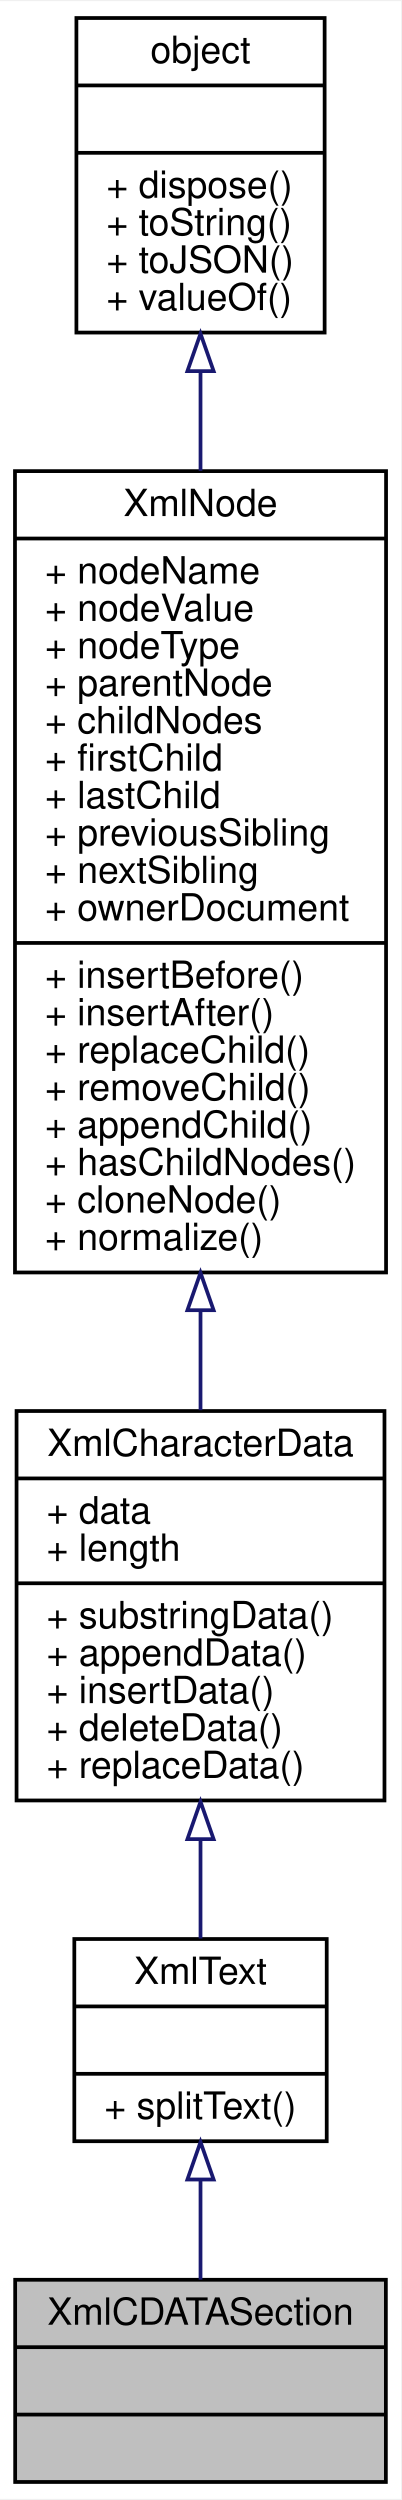
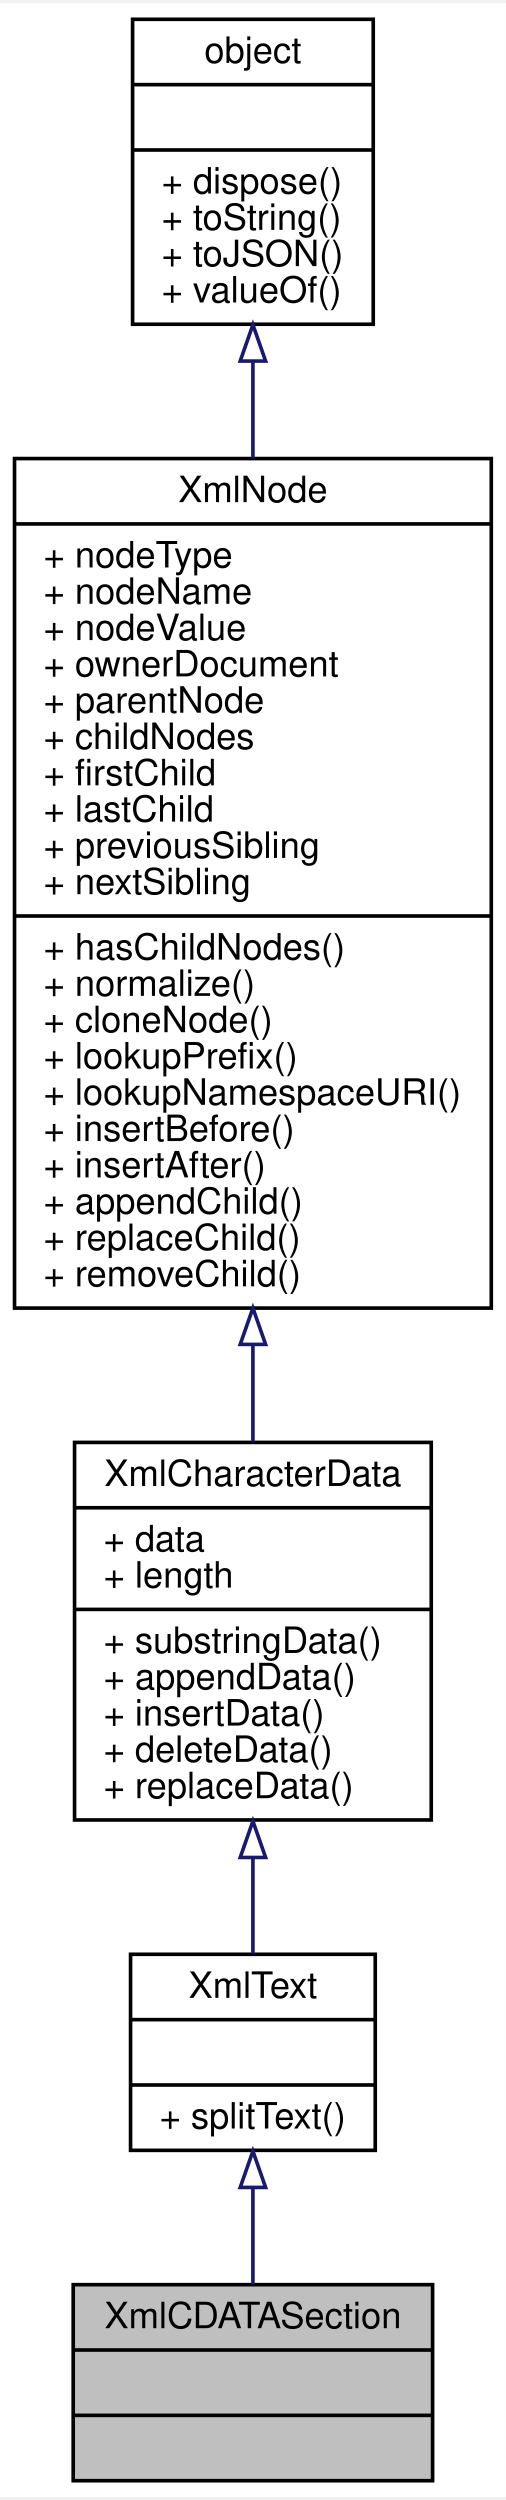
- <svg xmlns="http://www.w3.org/2000/svg" xmlns:xlink="http://www.w3.org/1999/xlink" width="107pt" height="667pt" viewBox="0.00 0.00 107.10 667.00">
-   <g id="graph0" class="graph" transform="scale(1 1) rotate(0) translate(4 663)">
-     <polygon fill="white" stroke="none" points="-4,4 -4,-663 103.096,-663 103.096,4 -4,4" />
+ <svg xmlns="http://www.w3.org/2000/svg" xmlns:xlink="http://www.w3.org/1999/xlink" width="139pt" height="687pt" viewBox="0.00 0.00 139.33 687.00">
+   <g id="graph0" class="graph" transform="scale(1 1) rotate(0) translate(4 683)">
+     <polygon fill="white" stroke="none" points="-4,4 -4,-683 135.327,-683 135.327,4 -4,4" />
    <g id="node1" class="node">
-       <polygon fill="#bfbfbf" stroke="black" points="0.051,-0.5 0.051,-54.5 99.044,-54.5 99.044,-0.5 0.051,-0.5" />
-       <text text-anchor="middle" x="49.548" y="-42.5" font-family="Helvetica,sans-Serif" font-size="10.00">XmlCDATASection</text>
-       <polyline fill="none" stroke="black" points="0.051,-36.5 99.044,-36.5 " />
-       <text text-anchor="middle" x="49.548" y="-24.5" font-family="Helvetica,sans-Serif" font-size="10.00"> </text>
-       <polyline fill="none" stroke="black" points="0.051,-18.5 99.044,-18.5 " />
-       <text text-anchor="middle" x="49.548" y="-6.5" font-family="Helvetica,sans-Serif" font-size="10.00"> </text>
+       <polygon fill="#bfbfbf" stroke="black" points="16.167,-0.5 16.167,-54.5 115.16,-54.5 115.16,-0.5 16.167,-0.5" />
+       <text text-anchor="middle" x="65.664" y="-42.5" font-family="Helvetica,sans-Serif" font-size="10.00">XmlCDATASection</text>
+       <polyline fill="none" stroke="black" points="16.167,-36.5 115.16,-36.5 " />
+       <text text-anchor="middle" x="65.664" y="-24.5" font-family="Helvetica,sans-Serif" font-size="10.00"> </text>
+       <polyline fill="none" stroke="black" points="16.167,-18.5 115.16,-18.5 " />
+       <text text-anchor="middle" x="65.664" y="-6.5" font-family="Helvetica,sans-Serif" font-size="10.00"> </text>
    </g>
    <g id="node2" class="node">
      <g id="a_node2">
        <a xlink:href="../../d3/d51/interfaceXmlText.html" target="_top" xlink:title="XmlText 对象表示元素或属性的文本内容 ">
-           <polygon fill="white" stroke="black" points="15.847,-91.5 15.847,-145.5 83.249,-145.5 83.249,-91.5 15.847,-91.5" />
-           <text text-anchor="middle" x="49.548" y="-133.5" font-family="Helvetica,sans-Serif" font-size="10.00">XmlText</text>
-           <polyline fill="none" stroke="black" points="15.847,-127.5 83.249,-127.5 " />
-           <text text-anchor="middle" x="49.548" y="-115.5" font-family="Helvetica,sans-Serif" font-size="10.00"> </text>
-           <polyline fill="none" stroke="black" points="15.847,-109.5 83.249,-109.5 " />
-           <text text-anchor="start" x="23.847" y="-97.5" font-family="Helvetica,sans-Serif" font-size="10.00">+ splitText()</text>
+           <polygon fill="white" stroke="black" points="31.963,-91.5 31.963,-145.5 99.364,-145.5 99.364,-91.5 31.963,-91.5" />
+           <text text-anchor="middle" x="65.664" y="-133.5" font-family="Helvetica,sans-Serif" font-size="10.00">XmlText</text>
+           <polyline fill="none" stroke="black" points="31.963,-127.5 99.364,-127.5 " />
+           <text text-anchor="middle" x="65.664" y="-115.5" font-family="Helvetica,sans-Serif" font-size="10.00"> </text>
+           <polyline fill="none" stroke="black" points="31.963,-109.5 99.364,-109.5 " />
+           <text text-anchor="start" x="39.963" y="-97.5" font-family="Helvetica,sans-Serif" font-size="10.00">+ splitText()</text>
        </a>
      </g>
    </g>
    <g id="edge1" class="edge">
-       <path fill="none" stroke="midnightblue" d="M49.548,-81.115C49.548,-72.206 49.548,-62.847 49.548,-54.534" />
-       <polygon fill="none" stroke="midnightblue" points="46.048,-81.278 49.548,-91.278 53.048,-81.278 46.048,-81.278" />
+       <path fill="none" stroke="midnightblue" d="M65.664,-81.115C65.664,-72.206 65.664,-62.847 65.664,-54.534" />
+       <polygon fill="none" stroke="midnightblue" points="62.164,-81.278 65.664,-91.278 69.164,-81.278 62.164,-81.278" />
    </g>
    <g id="node3" class="node">
      <g id="a_node3">
        <a xlink:href="../../d7/d50/interfaceXmlCharacterData.html" target="_top" xlink:title="XmlCharacterData 接口提供了 XmlText 和 XmlComment 节点的常用功能 ">
-           <polygon fill="white" stroke="black" points="0.422,-182.5 0.422,-286.5 98.673,-286.5 98.673,-182.5 0.422,-182.5" />
-           <text text-anchor="middle" x="49.548" y="-274.5" font-family="Helvetica,sans-Serif" font-size="10.00">XmlCharacterData</text>
-           <polyline fill="none" stroke="black" points="0.422,-268.5 98.673,-268.5 " />
-           <text text-anchor="start" x="8.422" y="-256.5" font-family="Helvetica,sans-Serif" font-size="10.00">+ data</text>
-           <text text-anchor="start" x="8.422" y="-246.5" font-family="Helvetica,sans-Serif" font-size="10.00">+ length</text>
-           <polyline fill="none" stroke="black" points="0.422,-240.5 98.673,-240.5 " />
-           <text text-anchor="start" x="8.422" y="-228.5" font-family="Helvetica,sans-Serif" font-size="10.00">+ substringData()</text>
-           <text text-anchor="start" x="8.422" y="-218.5" font-family="Helvetica,sans-Serif" font-size="10.00">+ appendData()</text>
-           <text text-anchor="start" x="8.422" y="-208.5" font-family="Helvetica,sans-Serif" font-size="10.00">+ insertData()</text>
-           <text text-anchor="start" x="8.422" y="-198.5" font-family="Helvetica,sans-Serif" font-size="10.00">+ deleteData()</text>
-           <text text-anchor="start" x="8.422" y="-188.5" font-family="Helvetica,sans-Serif" font-size="10.00">+ replaceData()</text>
+           <polygon fill="white" stroke="black" points="16.538,-182.5 16.538,-286.5 114.789,-286.5 114.789,-182.5 16.538,-182.5" />
+           <text text-anchor="middle" x="65.664" y="-274.5" font-family="Helvetica,sans-Serif" font-size="10.00">XmlCharacterData</text>
+           <polyline fill="none" stroke="black" points="16.538,-268.5 114.789,-268.5 " />
+           <text text-anchor="start" x="24.538" y="-256.5" font-family="Helvetica,sans-Serif" font-size="10.00">+ data</text>
+           <text text-anchor="start" x="24.538" y="-246.5" font-family="Helvetica,sans-Serif" font-size="10.00">+ length</text>
+           <polyline fill="none" stroke="black" points="16.538,-240.5 114.789,-240.5 " />
+           <text text-anchor="start" x="24.538" y="-228.5" font-family="Helvetica,sans-Serif" font-size="10.00">+ substringData()</text>
+           <text text-anchor="start" x="24.538" y="-218.5" font-family="Helvetica,sans-Serif" font-size="10.00">+ appendData()</text>
+           <text text-anchor="start" x="24.538" y="-208.5" font-family="Helvetica,sans-Serif" font-size="10.00">+ insertData()</text>
+           <text text-anchor="start" x="24.538" y="-198.5" font-family="Helvetica,sans-Serif" font-size="10.00">+ deleteData()</text>
+           <text text-anchor="start" x="24.538" y="-188.5" font-family="Helvetica,sans-Serif" font-size="10.00">+ replaceData()</text>
        </a>
      </g>
    </g>
    <g id="edge2" class="edge">
-       <path fill="none" stroke="midnightblue" d="M49.548,-172.059C49.548,-162.755 49.548,-153.61 49.548,-145.624" />
-       <polygon fill="none" stroke="midnightblue" points="46.048,-172.169 49.548,-182.169 53.048,-172.169 46.048,-172.169" />
+       <path fill="none" stroke="midnightblue" d="M65.664,-172.059C65.664,-162.755 65.664,-153.61 65.664,-145.624" />
+       <polygon fill="none" stroke="midnightblue" points="62.164,-172.169 65.664,-182.169 69.164,-172.169 62.164,-172.169" />
    </g>
    <g id="node4" class="node">
      <g id="a_node4">
        <a xlink:href="../../dc/d8f/interfaceXmlNode.html" target="_top" xlink:title="XmlNode 对象是整个 DOM 的基础数据类型 ">
-           <polygon fill="white" stroke="black" points="0,-323.5 0,-537.5 99.096,-537.5 99.096,-323.5 0,-323.5" />
-           <text text-anchor="middle" x="49.548" y="-525.5" font-family="Helvetica,sans-Serif" font-size="10.00">XmlNode</text>
-           <polyline fill="none" stroke="black" points="0,-519.5 99.096,-519.5 " />
-           <text text-anchor="start" x="8" y="-507.5" font-family="Helvetica,sans-Serif" font-size="10.00">+ nodeName</text>
-           <text text-anchor="start" x="8" y="-497.5" font-family="Helvetica,sans-Serif" font-size="10.00">+ nodeValue</text>
-           <text text-anchor="start" x="8" y="-487.5" font-family="Helvetica,sans-Serif" font-size="10.00">+ nodeType</text>
-           <text text-anchor="start" x="8" y="-477.5" font-family="Helvetica,sans-Serif" font-size="10.00">+ parentNode</text>
-           <text text-anchor="start" x="8" y="-467.5" font-family="Helvetica,sans-Serif" font-size="10.00">+ childNodes</text>
-           <text text-anchor="start" x="8" y="-457.5" font-family="Helvetica,sans-Serif" font-size="10.00">+ firstChild</text>
-           <text text-anchor="start" x="8" y="-447.5" font-family="Helvetica,sans-Serif" font-size="10.00">+ lastChild</text>
-           <text text-anchor="start" x="8" y="-437.5" font-family="Helvetica,sans-Serif" font-size="10.00">+ previousSibling</text>
-           <text text-anchor="start" x="8" y="-427.5" font-family="Helvetica,sans-Serif" font-size="10.00">+ nextSibling</text>
-           <text text-anchor="start" x="8" y="-417.5" font-family="Helvetica,sans-Serif" font-size="10.00">+ ownerDocument</text>
-           <polyline fill="none" stroke="black" points="0,-411.5 99.096,-411.5 " />
-           <text text-anchor="start" x="8" y="-399.5" font-family="Helvetica,sans-Serif" font-size="10.00">+ insertBefore()</text>
-           <text text-anchor="start" x="8" y="-389.5" font-family="Helvetica,sans-Serif" font-size="10.00">+ insertAfter()</text>
-           <text text-anchor="start" x="8" y="-379.5" font-family="Helvetica,sans-Serif" font-size="10.00">+ replaceChild()</text>
-           <text text-anchor="start" x="8" y="-369.5" font-family="Helvetica,sans-Serif" font-size="10.00">+ removeChild()</text>
-           <text text-anchor="start" x="8" y="-359.5" font-family="Helvetica,sans-Serif" font-size="10.00">+ appendChild()</text>
-           <text text-anchor="start" x="8" y="-349.5" font-family="Helvetica,sans-Serif" font-size="10.00">+ hasChildNodes()</text>
-           <text text-anchor="start" x="8" y="-339.5" font-family="Helvetica,sans-Serif" font-size="10.00">+ cloneNode()</text>
-           <text text-anchor="start" x="8" y="-329.5" font-family="Helvetica,sans-Serif" font-size="10.00">+ normalize()</text>
+           <polygon fill="white" stroke="black" points="0,-323.5 0,-557.5 131.327,-557.5 131.327,-323.5 0,-323.5" />
+           <text text-anchor="middle" x="65.664" y="-545.5" font-family="Helvetica,sans-Serif" font-size="10.00">XmlNode</text>
+           <polyline fill="none" stroke="black" points="0,-539.5 131.327,-539.5 " />
+           <text text-anchor="start" x="8" y="-527.5" font-family="Helvetica,sans-Serif" font-size="10.00">+ nodeType</text>
+           <text text-anchor="start" x="8" y="-517.5" font-family="Helvetica,sans-Serif" font-size="10.00">+ nodeName</text>
+           <text text-anchor="start" x="8" y="-507.5" font-family="Helvetica,sans-Serif" font-size="10.00">+ nodeValue</text>
+           <text text-anchor="start" x="8" y="-497.5" font-family="Helvetica,sans-Serif" font-size="10.00">+ ownerDocument</text>
+           <text text-anchor="start" x="8" y="-487.5" font-family="Helvetica,sans-Serif" font-size="10.00">+ parentNode</text>
+           <text text-anchor="start" x="8" y="-477.5" font-family="Helvetica,sans-Serif" font-size="10.00">+ childNodes</text>
+           <text text-anchor="start" x="8" y="-467.5" font-family="Helvetica,sans-Serif" font-size="10.00">+ firstChild</text>
+           <text text-anchor="start" x="8" y="-457.5" font-family="Helvetica,sans-Serif" font-size="10.00">+ lastChild</text>
+           <text text-anchor="start" x="8" y="-447.5" font-family="Helvetica,sans-Serif" font-size="10.00">+ previousSibling</text>
+           <text text-anchor="start" x="8" y="-437.5" font-family="Helvetica,sans-Serif" font-size="10.00">+ nextSibling</text>
+           <polyline fill="none" stroke="black" points="0,-431.5 131.327,-431.5 " />
+           <text text-anchor="start" x="8" y="-419.5" font-family="Helvetica,sans-Serif" font-size="10.00">+ hasChildNodes()</text>
+           <text text-anchor="start" x="8" y="-409.5" font-family="Helvetica,sans-Serif" font-size="10.00">+ normalize()</text>
+           <text text-anchor="start" x="8" y="-399.5" font-family="Helvetica,sans-Serif" font-size="10.00">+ cloneNode()</text>
+           <text text-anchor="start" x="8" y="-389.5" font-family="Helvetica,sans-Serif" font-size="10.00">+ lookupPrefix()</text>
+           <text text-anchor="start" x="8" y="-379.5" font-family="Helvetica,sans-Serif" font-size="10.00">+ lookupNamespaceURI()</text>
+           <text text-anchor="start" x="8" y="-369.5" font-family="Helvetica,sans-Serif" font-size="10.00">+ insertBefore()</text>
+           <text text-anchor="start" x="8" y="-359.5" font-family="Helvetica,sans-Serif" font-size="10.00">+ insertAfter()</text>
+           <text text-anchor="start" x="8" y="-349.5" font-family="Helvetica,sans-Serif" font-size="10.00">+ appendChild()</text>
+           <text text-anchor="start" x="8" y="-339.5" font-family="Helvetica,sans-Serif" font-size="10.00">+ replaceChild()</text>
+           <text text-anchor="start" x="8" y="-329.5" font-family="Helvetica,sans-Serif" font-size="10.00">+ removeChild()</text>
        </a>
      </g>
    </g>
    <g id="edge3" class="edge">
-       <path fill="none" stroke="midnightblue" d="M49.548,-313.329C49.548,-304.102 49.548,-295.117 49.548,-286.725" />
-       <polygon fill="none" stroke="midnightblue" points="46.048,-313.418 49.548,-323.418 53.048,-313.418 46.048,-313.418" />
+       <path fill="none" stroke="midnightblue" d="M65.664,-313.282C65.664,-303.959 65.664,-294.922 65.664,-286.509" />
+       <polygon fill="none" stroke="midnightblue" points="62.164,-313.494 65.664,-323.495 69.164,-313.495 62.164,-313.494" />
    </g>
    <g id="node5" class="node">
      <g id="a_node5">
        <a xlink:href="../../db/d38/interfaceobject.html" target="_top" xlink:title="基础对象，所有对象均继承于此 ">
-           <polygon fill="white" stroke="black" points="16.404,-574.5 16.404,-658.5 82.692,-658.5 82.692,-574.5 16.404,-574.5" />
-           <text text-anchor="middle" x="49.548" y="-646.5" font-family="Helvetica,sans-Serif" font-size="10.00">object</text>
-           <polyline fill="none" stroke="black" points="16.404,-640.5 82.692,-640.5 " />
-           <text text-anchor="middle" x="49.548" y="-628.5" font-family="Helvetica,sans-Serif" font-size="10.00"> </text>
-           <polyline fill="none" stroke="black" points="16.404,-622.5 82.692,-622.5 " />
-           <text text-anchor="start" x="24.404" y="-610.5" font-family="Helvetica,sans-Serif" font-size="10.00">+ dispose()</text>
-           <text text-anchor="start" x="24.404" y="-600.5" font-family="Helvetica,sans-Serif" font-size="10.00">+ toString()</text>
-           <text text-anchor="start" x="24.404" y="-590.5" font-family="Helvetica,sans-Serif" font-size="10.00">+ toJSON()</text>
-           <text text-anchor="start" x="24.404" y="-580.5" font-family="Helvetica,sans-Serif" font-size="10.00">+ valueOf()</text>
+           <polygon fill="white" stroke="black" points="32.52,-594.5 32.52,-678.5 98.808,-678.5 98.808,-594.5 32.52,-594.5" />
+           <text text-anchor="middle" x="65.664" y="-666.5" font-family="Helvetica,sans-Serif" font-size="10.00">object</text>
+           <polyline fill="none" stroke="black" points="32.52,-660.5 98.808,-660.5 " />
+           <text text-anchor="middle" x="65.664" y="-648.5" font-family="Helvetica,sans-Serif" font-size="10.00"> </text>
+           <polyline fill="none" stroke="black" points="32.52,-642.5 98.808,-642.5 " />
+           <text text-anchor="start" x="40.52" y="-630.5" font-family="Helvetica,sans-Serif" font-size="10.00">+ dispose()</text>
+           <text text-anchor="start" x="40.52" y="-620.5" font-family="Helvetica,sans-Serif" font-size="10.00">+ toString()</text>
+           <text text-anchor="start" x="40.52" y="-610.5" font-family="Helvetica,sans-Serif" font-size="10.00">+ toJSON()</text>
+           <text text-anchor="start" x="40.52" y="-600.5" font-family="Helvetica,sans-Serif" font-size="10.00">+ valueOf()</text>
        </a>
      </g>
    </g>
    <g id="edge4" class="edge">
-       <path fill="none" stroke="midnightblue" d="M49.548,-563.946C49.548,-555.588 49.548,-546.674 49.548,-537.573" />
-       <polygon fill="none" stroke="midnightblue" points="46.048,-564.207 49.548,-574.207 53.048,-564.207 46.048,-564.207" />
+       <path fill="none" stroke="midnightblue" d="M65.664,-584.085C65.664,-575.706 65.664,-566.74 65.664,-557.536" />
+       <polygon fill="none" stroke="midnightblue" points="62.164,-584.358 65.664,-594.358 69.164,-584.358 62.164,-584.358" />
    </g>
  </g>
</svg>
